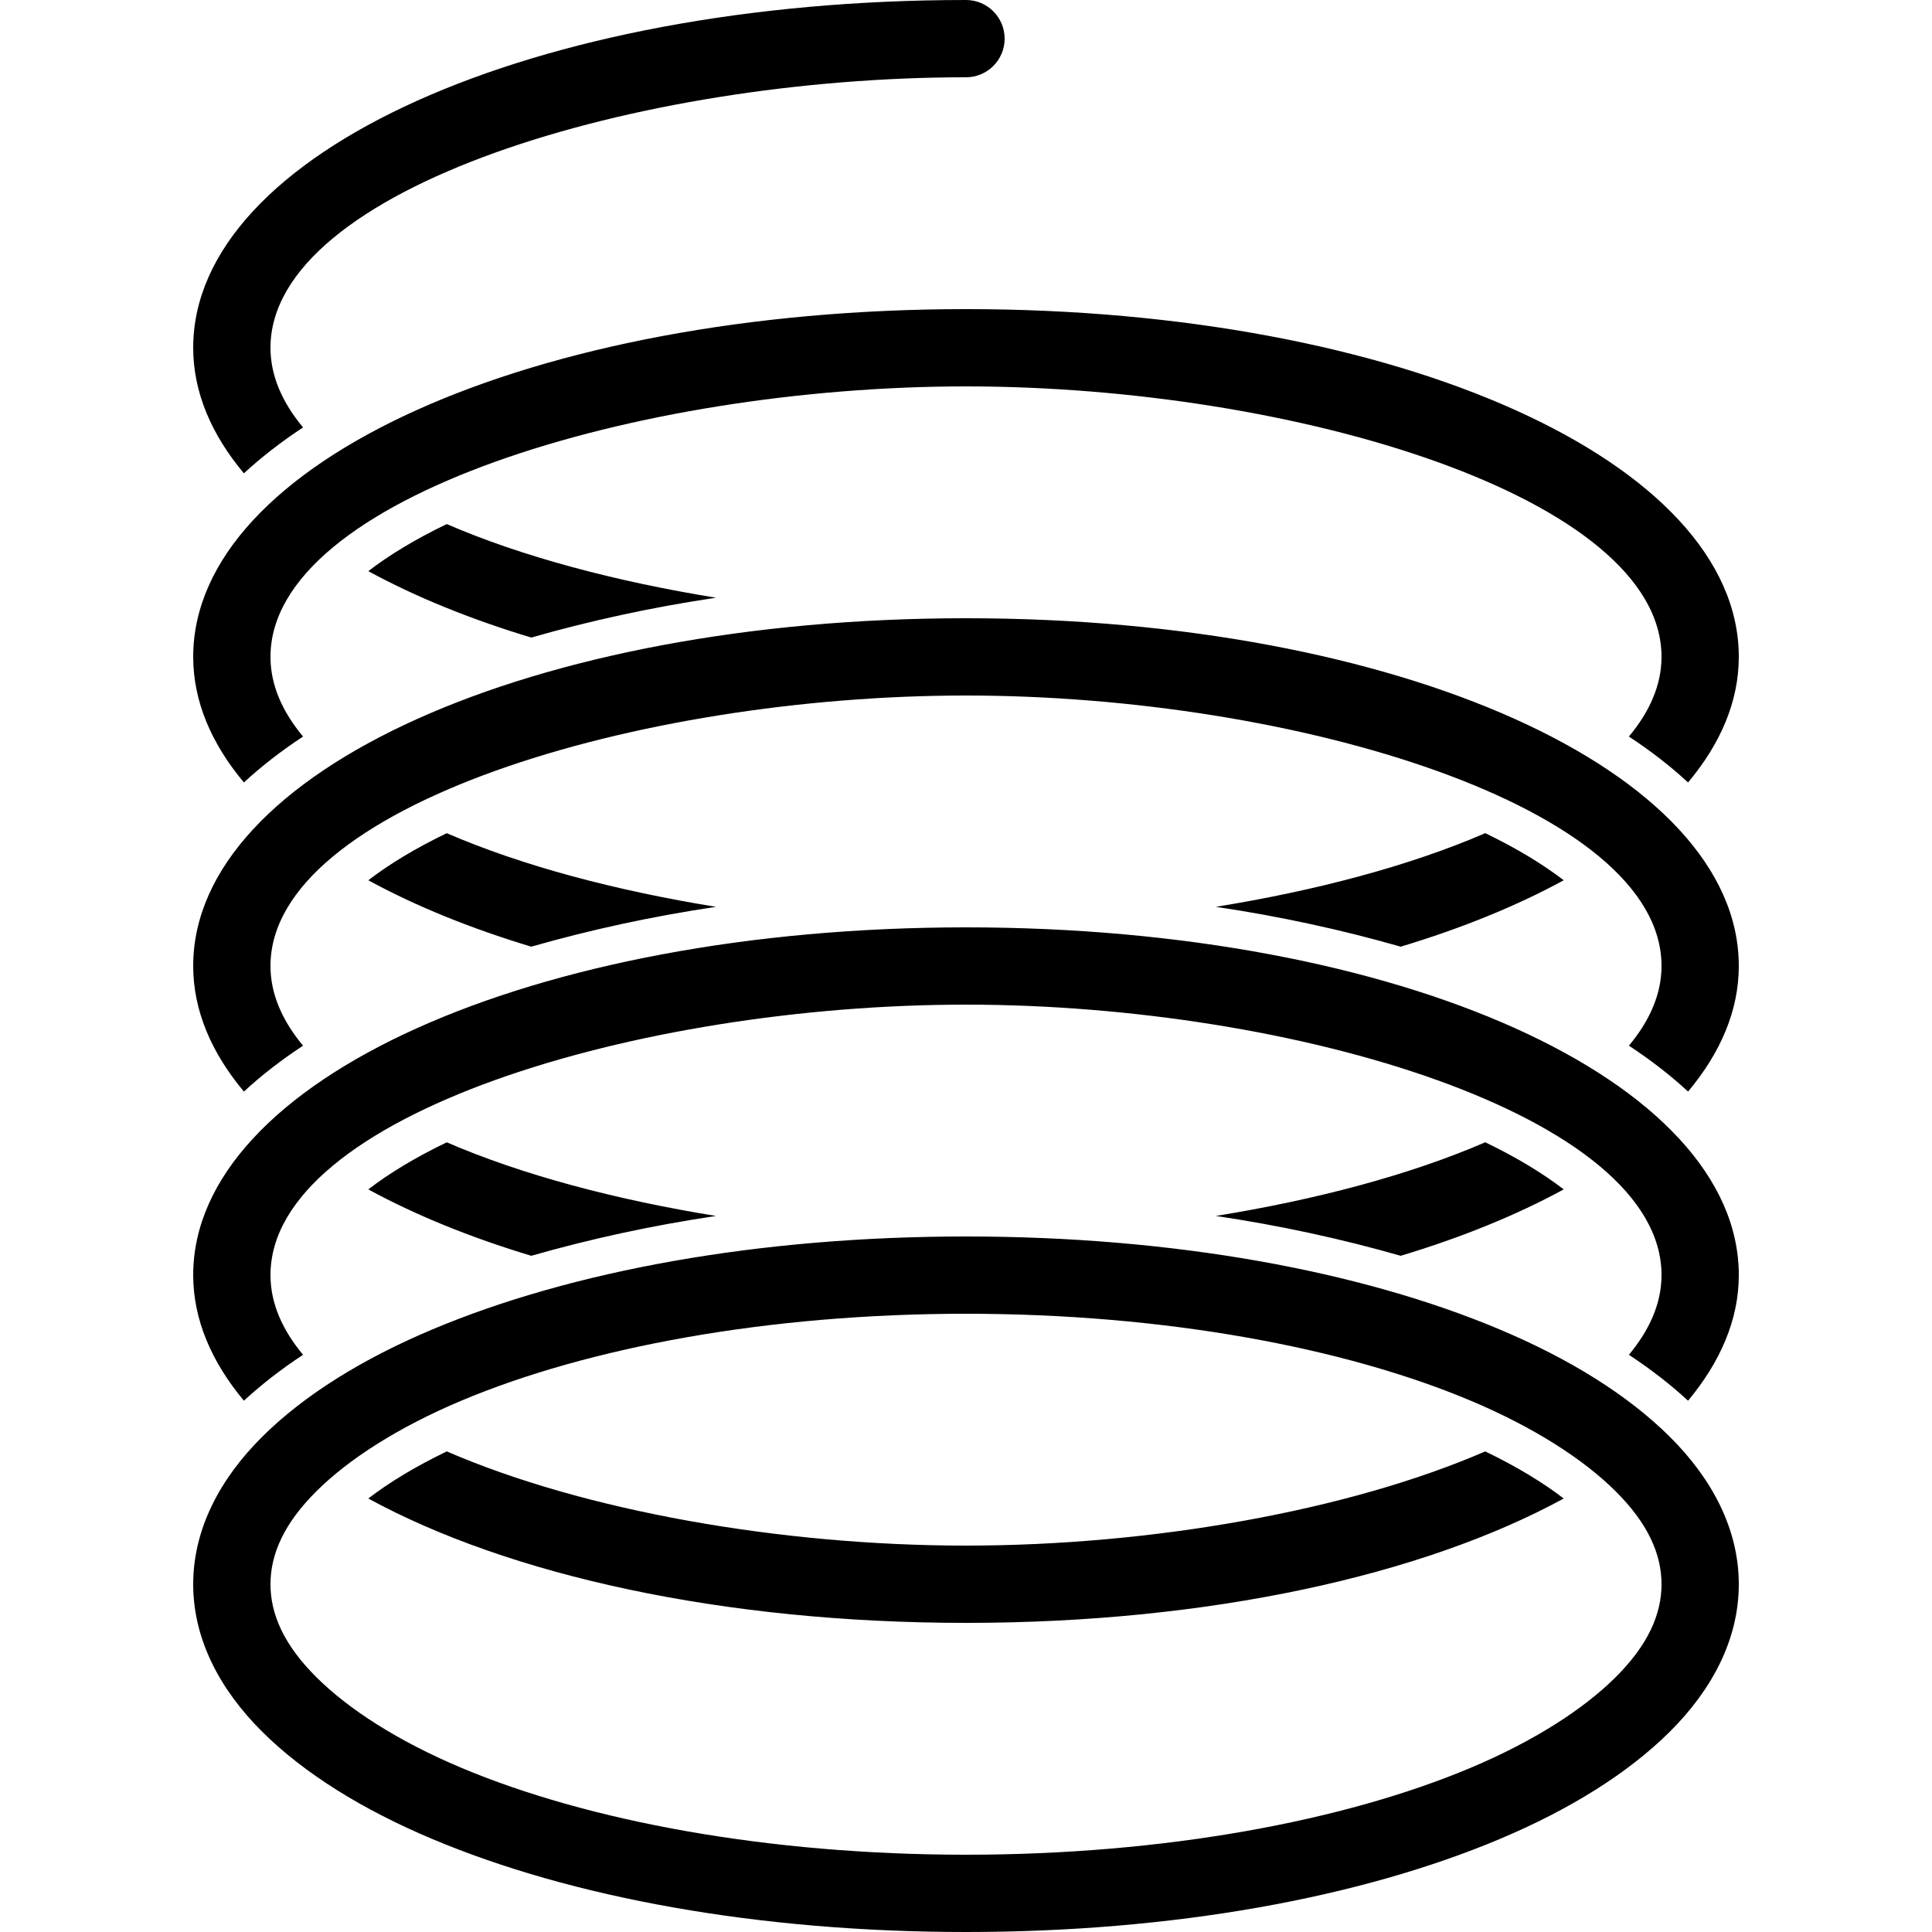
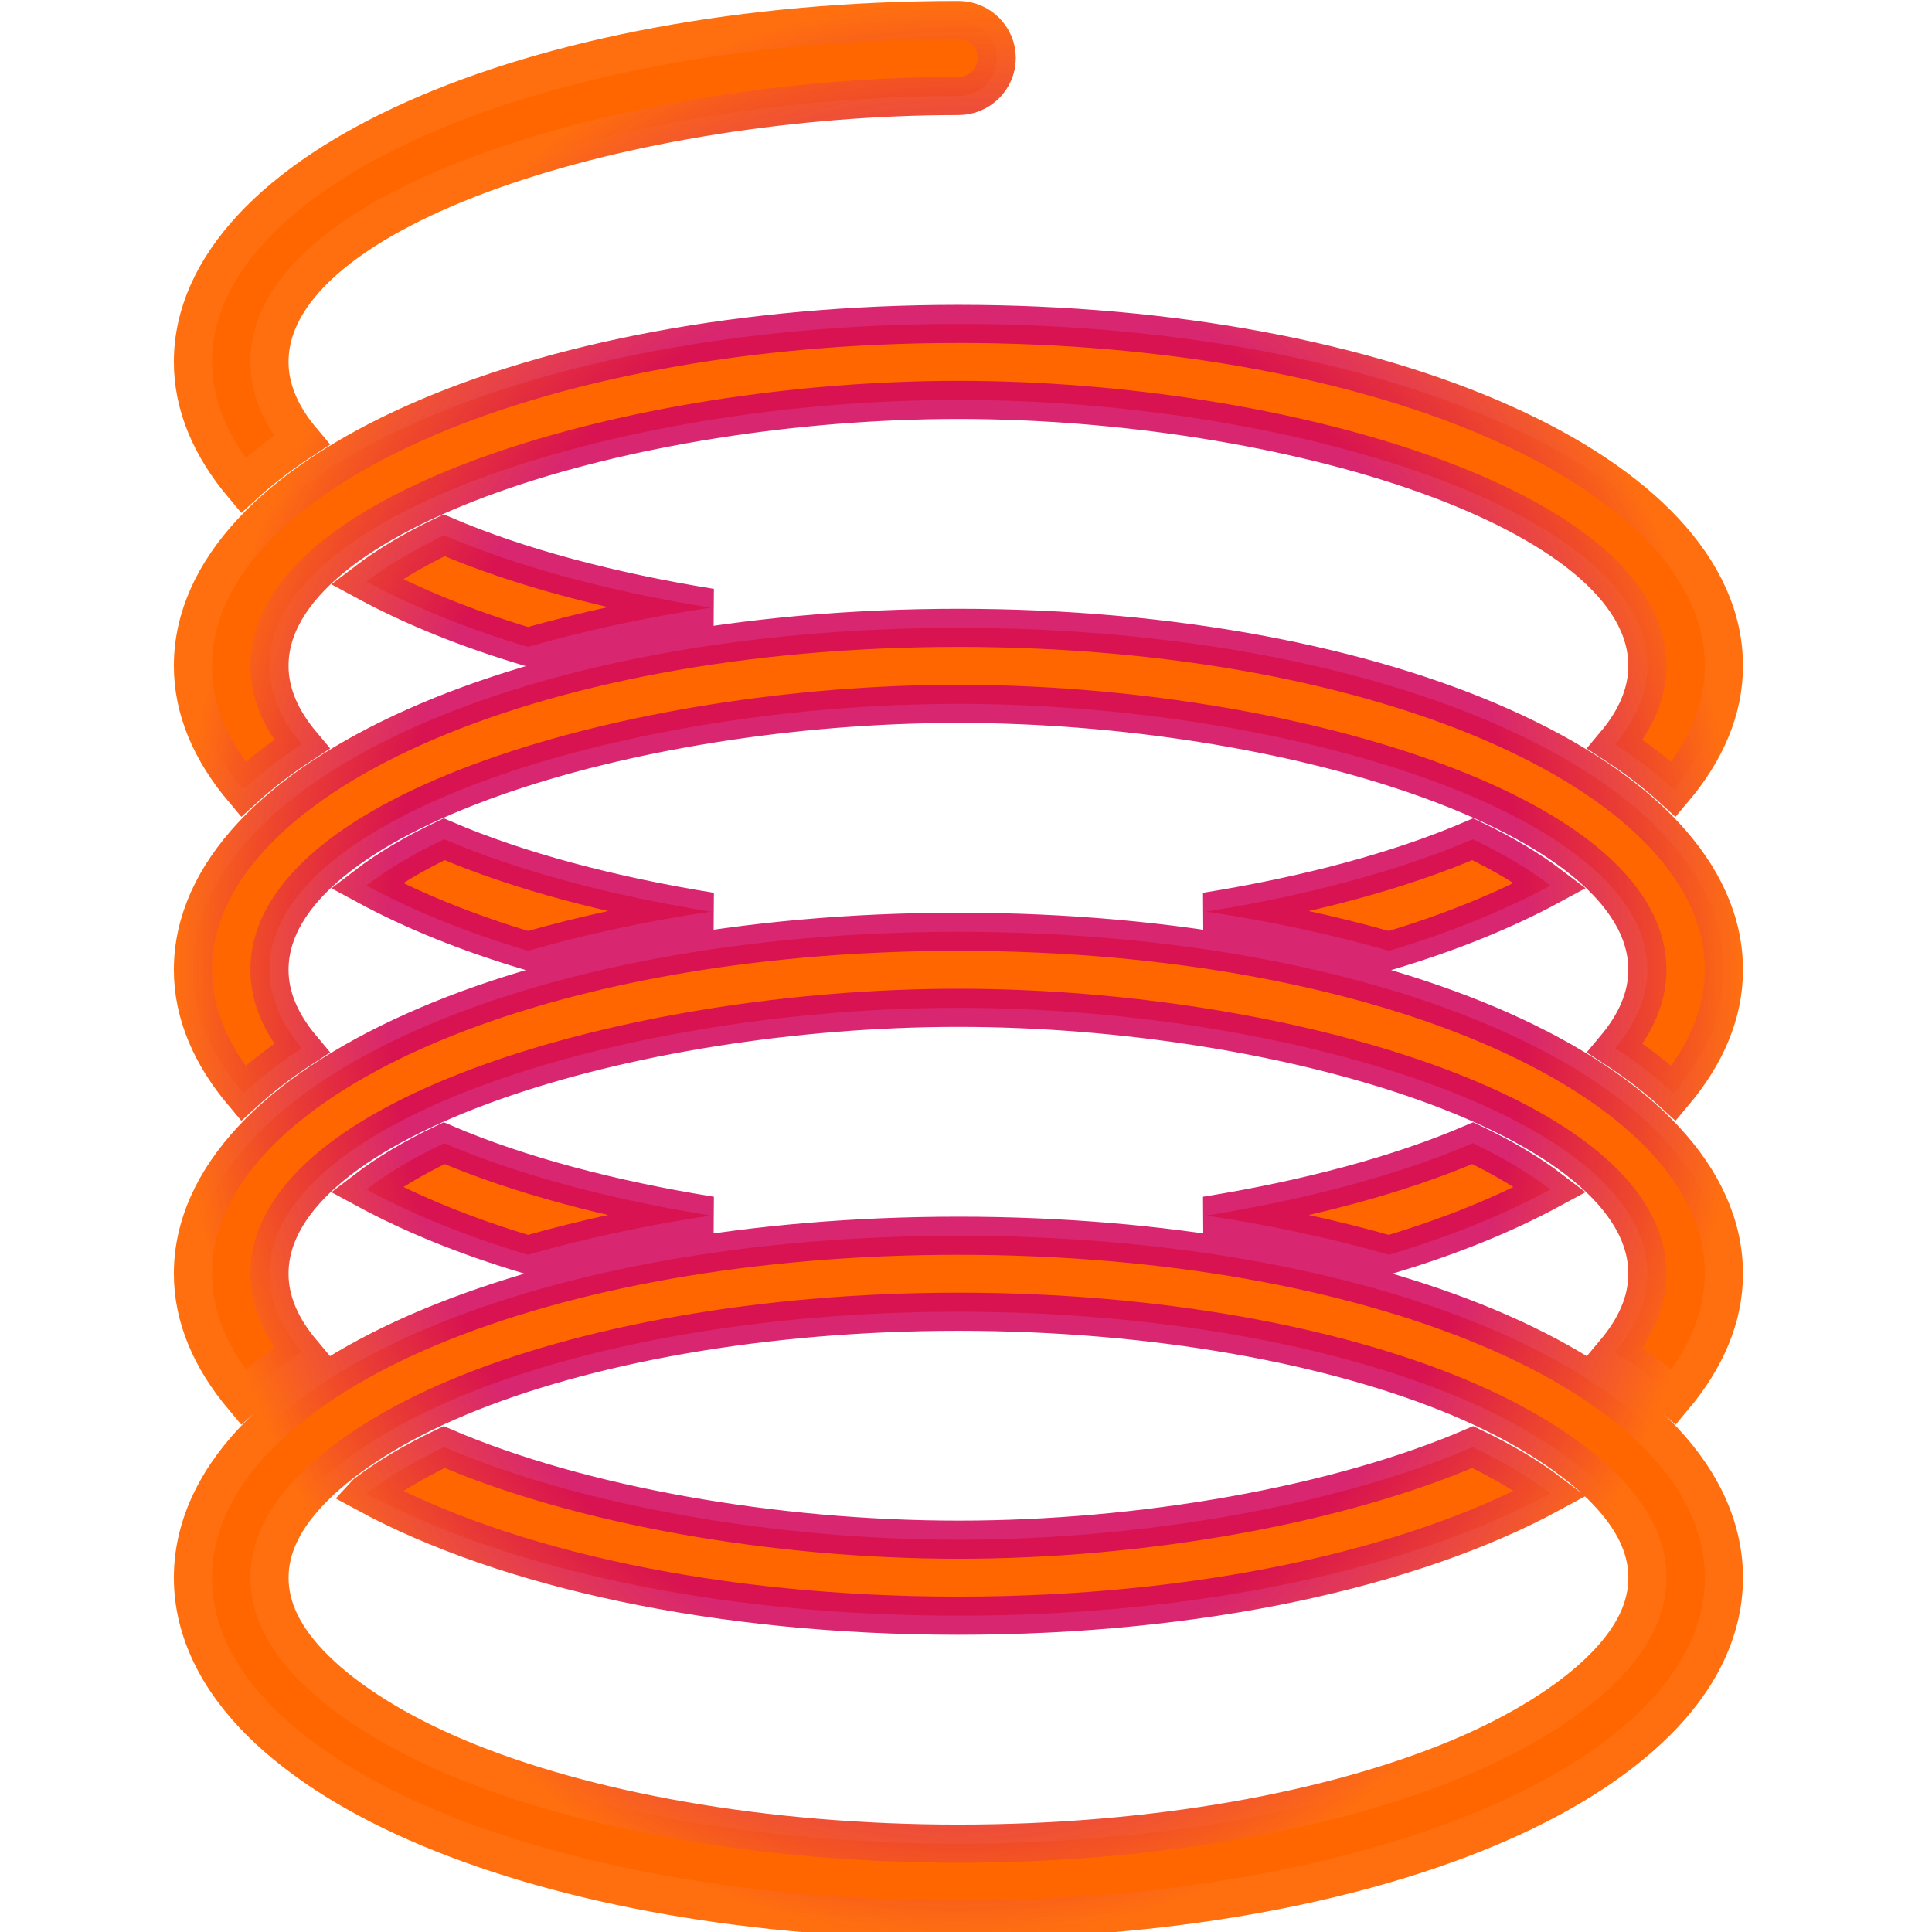
- <svg xmlns="http://www.w3.org/2000/svg" viewBox="0 0 50 50" version="1.1" id="svg4">
-   <defs id="defs8" />
-   <path d="m 5,41 c 0,1.425 0.691,2.727 1.781,3.812 1.091,1.086 2.603,2.022 4.406,2.781 C 14.793,49.112 19.64,50 25,50 30.36,50 35.207,49.112 38.812,47.594 40.615,46.835 42.128,45.898 43.219,44.812 44.309,43.727 45,42.425 45,41 45,39.575 44.309,38.273 43.219,37.188 42.128,36.102 40.615,35.165 38.812,34.406 35.207,32.888 30.36,32 25,32 19.64,32 14.793,32.888 11.188,34.406 9.385,35.165 7.872,36.102 6.781,37.188 5.691,38.273 5,39.575 5,41 Z m 0,-8 c 0,1.15 0.475,2.247 1.312,3.25 0.454,-0.418 0.967,-0.818 1.531,-1.188 C 7.308,34.419 7,33.73 7,33 c 0,-4.125 9.486,-7 18,-7 8.514,0 18,2.875 18,7 0,0.73 -0.309,1.419 -0.844,2.062 0.563,0.37 1.076,0.769 1.531,1.188 C 44.523,35.247 45,34.15 45,33 45,27.953 36.215,24 25,24 13.785,24 5,27.953 5,33 Z m 0,-8 c 0,1.152 0.472,2.246 1.312,3.25 0.456,-0.421 0.965,-0.816 1.531,-1.188 C 7.308,26.419 7,25.73 7,25 c 0,-4.125 9.486,-7 18,-7 8.514,0 18,2.875 18,7 0,0.73 -0.308,1.419 -0.844,2.062 0.566,0.372 1.075,0.766 1.531,1.188 C 44.528,27.246 45,26.152 45,25 45,19.953 36.215,16 25,16 13.785,16 5,19.953 5,25 Z m 0,-8 c 0,1.152 0.472,2.246 1.312,3.25 0.456,-0.421 0.965,-0.816 1.531,-1.188 C 7.308,18.419 7,17.73 7,17 c 0,-4.125 9.486,-7 18,-7 8.514,0 18,2.875 18,7 0,0.73 -0.308,1.419 -0.844,2.062 0.566,0.372 1.075,0.766 1.531,1.188 C 44.528,19.246 45,18.152 45,17 45,11.953 36.215,8 25,8 13.785,8 5,11.953 5,17 Z M 5,9 c 0,1.152 0.472,2.246 1.312,3.25 0.456,-0.421 0.965,-0.816 1.531,-1.188 C 7.308,10.419 7,9.73 7,9 7,4.875 16.486,2 25,2 25.552,2 26,1.552 26,1 26,0.448 25.552,0 25,0 13.785,0 5,3.953 5,9 Z M 7,41 C 7,40.216 7.355,39.422 8.188,38.594 9.02,37.765 10.302,36.939 11.938,36.25 15.208,34.873 19.867,34 25,34 c 5.133,0 9.792,0.873 13.062,2.25 1.635,0.689 2.918,1.515 3.75,2.344 C 42.645,39.422 43,40.216 43,41 c 0,0.784 -0.355,1.578 -1.188,2.406 -0.832,0.829 -2.115,1.655 -3.75,2.344 C 34.792,47.127 30.133,48 25,48 19.867,48 15.208,47.127 11.938,45.75 10.302,45.061 9.02,44.235 8.188,43.406 7.355,42.578 7,41.784 7,41 Z M 9.531,38.781 C 13.171,40.767 18.705,42 25,42 31.295,42 36.829,40.767 40.469,38.781 39.927,38.364 39.245,37.952 38.438,37.562 34.894,39.099 29.799,40 25,40 c -4.799,0 -9.893,-0.901 -13.438,-2.438 -0.808,0.39 -1.489,0.803 -2.031,1.219 z m 0,-8 c 1.213,0.661 2.629,1.24 4.219,1.719 1.502,-0.431 3.126,-0.786 4.781,-1.031 -2.59,-0.42 -5.015,-1.06 -6.969,-1.906 -0.81,0.39 -1.489,0.801 -2.031,1.219 z m 0,-8 c 1.213,0.661 2.629,1.24 4.219,1.719 1.502,-0.431 3.126,-0.786 4.781,-1.031 -2.59,-0.42 -5.015,-1.06 -6.969,-1.906 -0.81,0.39 -1.489,0.801 -2.031,1.219 z m 0,-8 c 1.213,0.661 2.629,1.24 4.219,1.719 1.502,-0.431 3.126,-0.786 4.781,-1.031 -2.59,-0.42 -5.015,-1.06 -6.969,-1.906 -0.81,0.39 -1.489,0.801 -2.031,1.219 z m 21.938,16.688 c 1.655,0.245 3.278,0.6 4.781,1.031 1.591,-0.479 3.006,-1.058 4.219,-1.719 -0.543,-0.417 -1.222,-0.829 -2.031,-1.219 -1.954,0.846 -4.378,1.487 -6.969,1.906 z m 0,-8 c 1.655,0.245 3.278,0.6 4.781,1.031 1.591,-0.479 3.006,-1.058 4.219,-1.719 -0.543,-0.417 -1.222,-0.829 -2.031,-1.219 -1.954,0.846 -4.378,1.487 -6.969,1.906 z" id="path2" />
+ <svg xmlns="http://www.w3.org/2000/svg" xmlns:xlink="http://www.w3.org/1999/xlink" viewBox="0 0 50 50" version="1.1" id="svg4">
+   <defs id="defs8">
+     <linearGradient id="linearGradient998">
+       <stop style="stop-color:#d3085c;stop-opacity:0.88;" offset="0.725" id="stop994" />
+       <stop style="stop-color:#ff6f0f;stop-opacity:1;" offset="1" id="stop996" />
+     </linearGradient>
+     <radialGradient xlink:href="#linearGradient998" id="radialGradient1000" cx="25" cy="25" fx="25" fy="25" r="20.5" gradientTransform="matrix(0.9905362,0,0,1.223118,0.04077233,-5.480028)" gradientUnits="userSpaceOnUse" />
+   </defs>
+   <path d="m 4.993,40.831 c 0,1.402 0.684,2.681 1.764,3.749 1.08,1.067 2.579,1.988 4.365,2.735 3.572,1.493 8.372,2.366 13.682,2.366 5.31,0 10.11,-0.873 13.682,-2.366 1.786,-0.746 3.284,-1.667 4.365,-2.735 1.08,-1.067 1.764,-2.347 1.764,-3.749 0,-1.402 -0.684,-2.681 -1.764,-3.749 -1.08,-1.067 -2.579,-1.988 -4.365,-2.735 -3.572,-1.493 -8.372,-2.366 -13.682,-2.366 -5.31,0 -10.11,0.873 -13.682,2.366 -1.786,0.746 -3.284,1.667 -4.365,2.735 -1.08,1.067 -1.764,2.347 -1.764,3.749 z m 0,-7.866 c 0,1.131 0.471,2.209 1.3,3.196 0.45,-0.411 0.958,-0.804 1.517,-1.168 -0.531,-0.632 -0.836,-1.31 -0.836,-2.028 0,-4.056 9.396,-6.883 17.83,-6.883 8.433,0 17.83,2.827 17.83,6.883 0,0.718 -0.306,1.396 -0.836,2.028 0.558,0.364 1.066,0.757 1.517,1.168 0.828,-0.986 1.3,-2.065 1.3,-3.196 0,-4.963 -8.702,-8.85 -19.811,-8.85 -11.109,0 -19.811,3.887 -19.811,8.85 z m 0,-7.866 c 0,1.133 0.468,2.208 1.3,3.196 0.452,-0.414 0.956,-0.802 1.517,-1.168 -0.531,-0.632 -0.836,-1.31 -0.836,-2.028 0,-4.056 9.396,-6.883 17.83,-6.883 8.433,0 17.83,2.827 17.83,6.883 0,0.718 -0.305,1.396 -0.836,2.028 0.561,0.366 1.065,0.754 1.517,1.168 0.832,-0.987 1.3,-2.063 1.3,-3.196 0,-4.963 -8.702,-8.85 -19.811,-8.85 -11.109,0 -19.811,3.887 -19.811,8.85 z m 0,-7.866 c 0,1.133 0.468,2.208 1.3,3.196 0.452,-0.414 0.956,-0.802 1.517,-1.168 -0.531,-0.632 -0.836,-1.31 -0.836,-2.028 0,-4.056 9.396,-6.883 17.83,-6.883 8.433,0 17.83,2.827 17.83,6.883 0,0.718 -0.305,1.396 -0.836,2.028 0.561,0.366 1.065,0.754 1.517,1.168 0.832,-0.987 1.3,-2.063 1.3,-3.196 0,-4.963 -8.702,-8.85 -19.811,-8.85 -11.109,0 -19.811,3.887 -19.811,8.85 z m 0,-7.866 c 0,1.133 0.468,2.208 1.3,3.196 0.452,-0.414 0.956,-0.802 1.517,-1.168 -0.531,-0.632 -0.836,-1.31 -0.836,-2.028 0,-4.056 9.396,-6.883 17.83,-6.883 0.547,0 0.991,-0.441 0.991,-0.983 0,-0.543 -0.444,-0.983 -0.991,-0.983 -11.109,0 -19.811,3.887 -19.811,8.85 z M 6.975,40.831 c 0,-0.771 0.352,-1.551 1.176,-2.366 0.824,-0.815 2.095,-1.628 3.715,-2.305 3.24,-1.354 7.855,-2.212 12.939,-2.212 5.084,0 9.699,0.858 12.939,2.212 1.62,0.677 2.89,1.49 3.715,2.305 0.824,0.815 1.176,1.595 1.176,2.366 0,0.771 -0.352,1.551 -1.176,2.366 -0.824,0.815 -2.095,1.628 -3.715,2.305 -3.24,1.354 -7.855,2.212 -12.939,2.212 -5.084,0 -9.699,-0.858 -12.939,-2.212 C 10.245,44.824 8.975,44.011 8.151,43.197 7.326,42.382 6.975,41.601 6.975,40.831 Z m 2.507,-2.182 c 3.606,1.953 9.087,3.165 15.322,3.165 6.235,0 11.717,-1.212 15.322,-3.165 C 39.59,38.239 38.915,37.833 38.115,37.45 c -3.51,1.51 -8.557,2.397 -13.31,2.397 -4.754,0 -9.8,-0.886 -13.31,-2.397 -0.8,0.383 -1.475,0.789 -2.012,1.198 z m 0,-7.866 c 1.202,0.65 2.604,1.219 4.179,1.69 1.488,-0.424 3.097,-0.773 4.736,-1.014 -2.565,-0.413 -4.967,-1.043 -6.903,-1.874 -0.802,0.383 -1.475,0.787 -2.012,1.198 z m 0,-7.866 c 1.202,0.65 2.604,1.219 4.179,1.69 1.488,-0.424 3.097,-0.773 4.736,-1.014 -2.565,-0.413 -4.967,-1.043 -6.903,-1.874 -0.802,0.383 -1.475,0.787 -2.012,1.198 z m 0,-7.866 c 1.202,0.65 2.604,1.219 4.179,1.69 1.488,-0.424 3.097,-0.773 4.736,-1.014 -2.565,-0.413 -4.967,-1.043 -6.903,-1.874 -0.802,0.383 -1.475,0.787 -2.012,1.198 z M 31.212,31.459 c 1.639,0.241 3.247,0.59 4.736,1.014 1.576,-0.471 2.977,-1.04 4.179,-1.69 -0.538,-0.41 -1.211,-0.815 -2.012,-1.198 -1.936,0.832 -4.336,1.462 -6.903,1.874 z m 0,-7.866 c 1.639,0.241 3.247,0.59 4.736,1.014 1.576,-0.471 2.977,-1.04 4.179,-1.69 -0.538,-0.41 -1.211,-0.815 -2.012,-1.198 -1.936,0.832 -4.336,1.462 -6.903,1.874 z" id="path2" style="fill:#ff6600;stroke:url(#radialGradient1000);stroke-width:0.987;stroke-opacity:1;stroke-miterlimit:4;stroke-dasharray:none;stroke-linecap:square" />
</svg>
